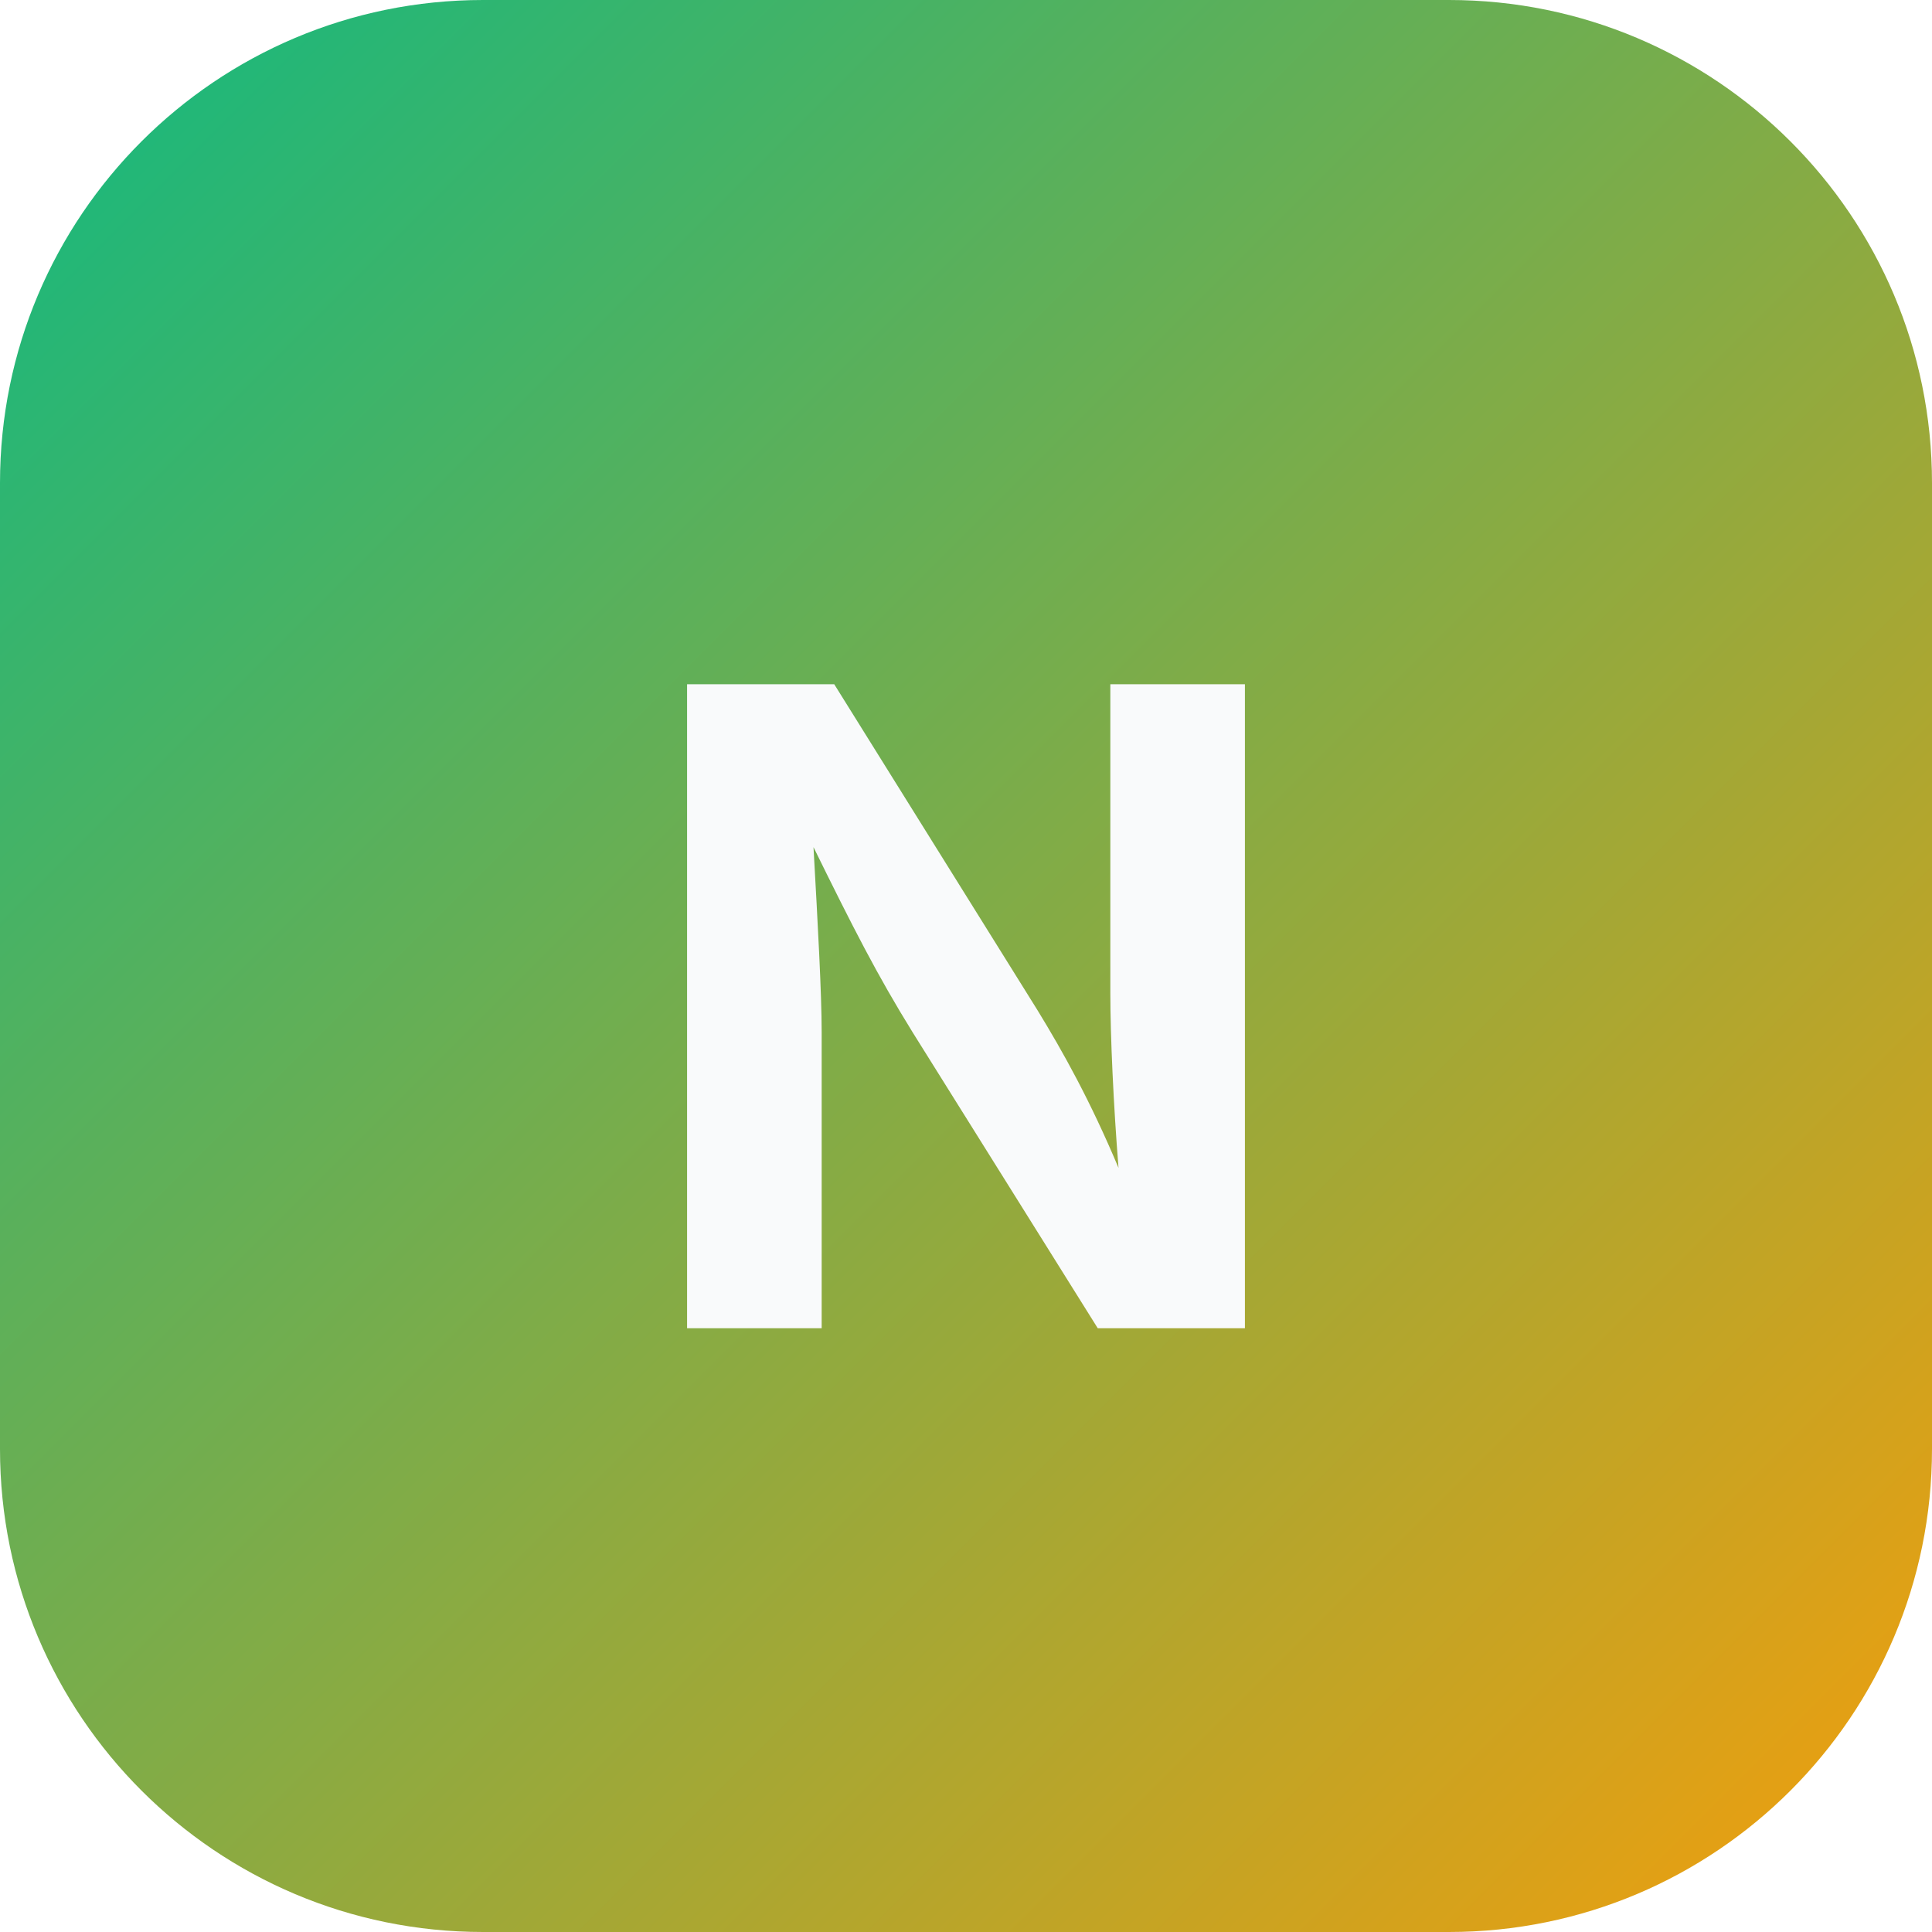
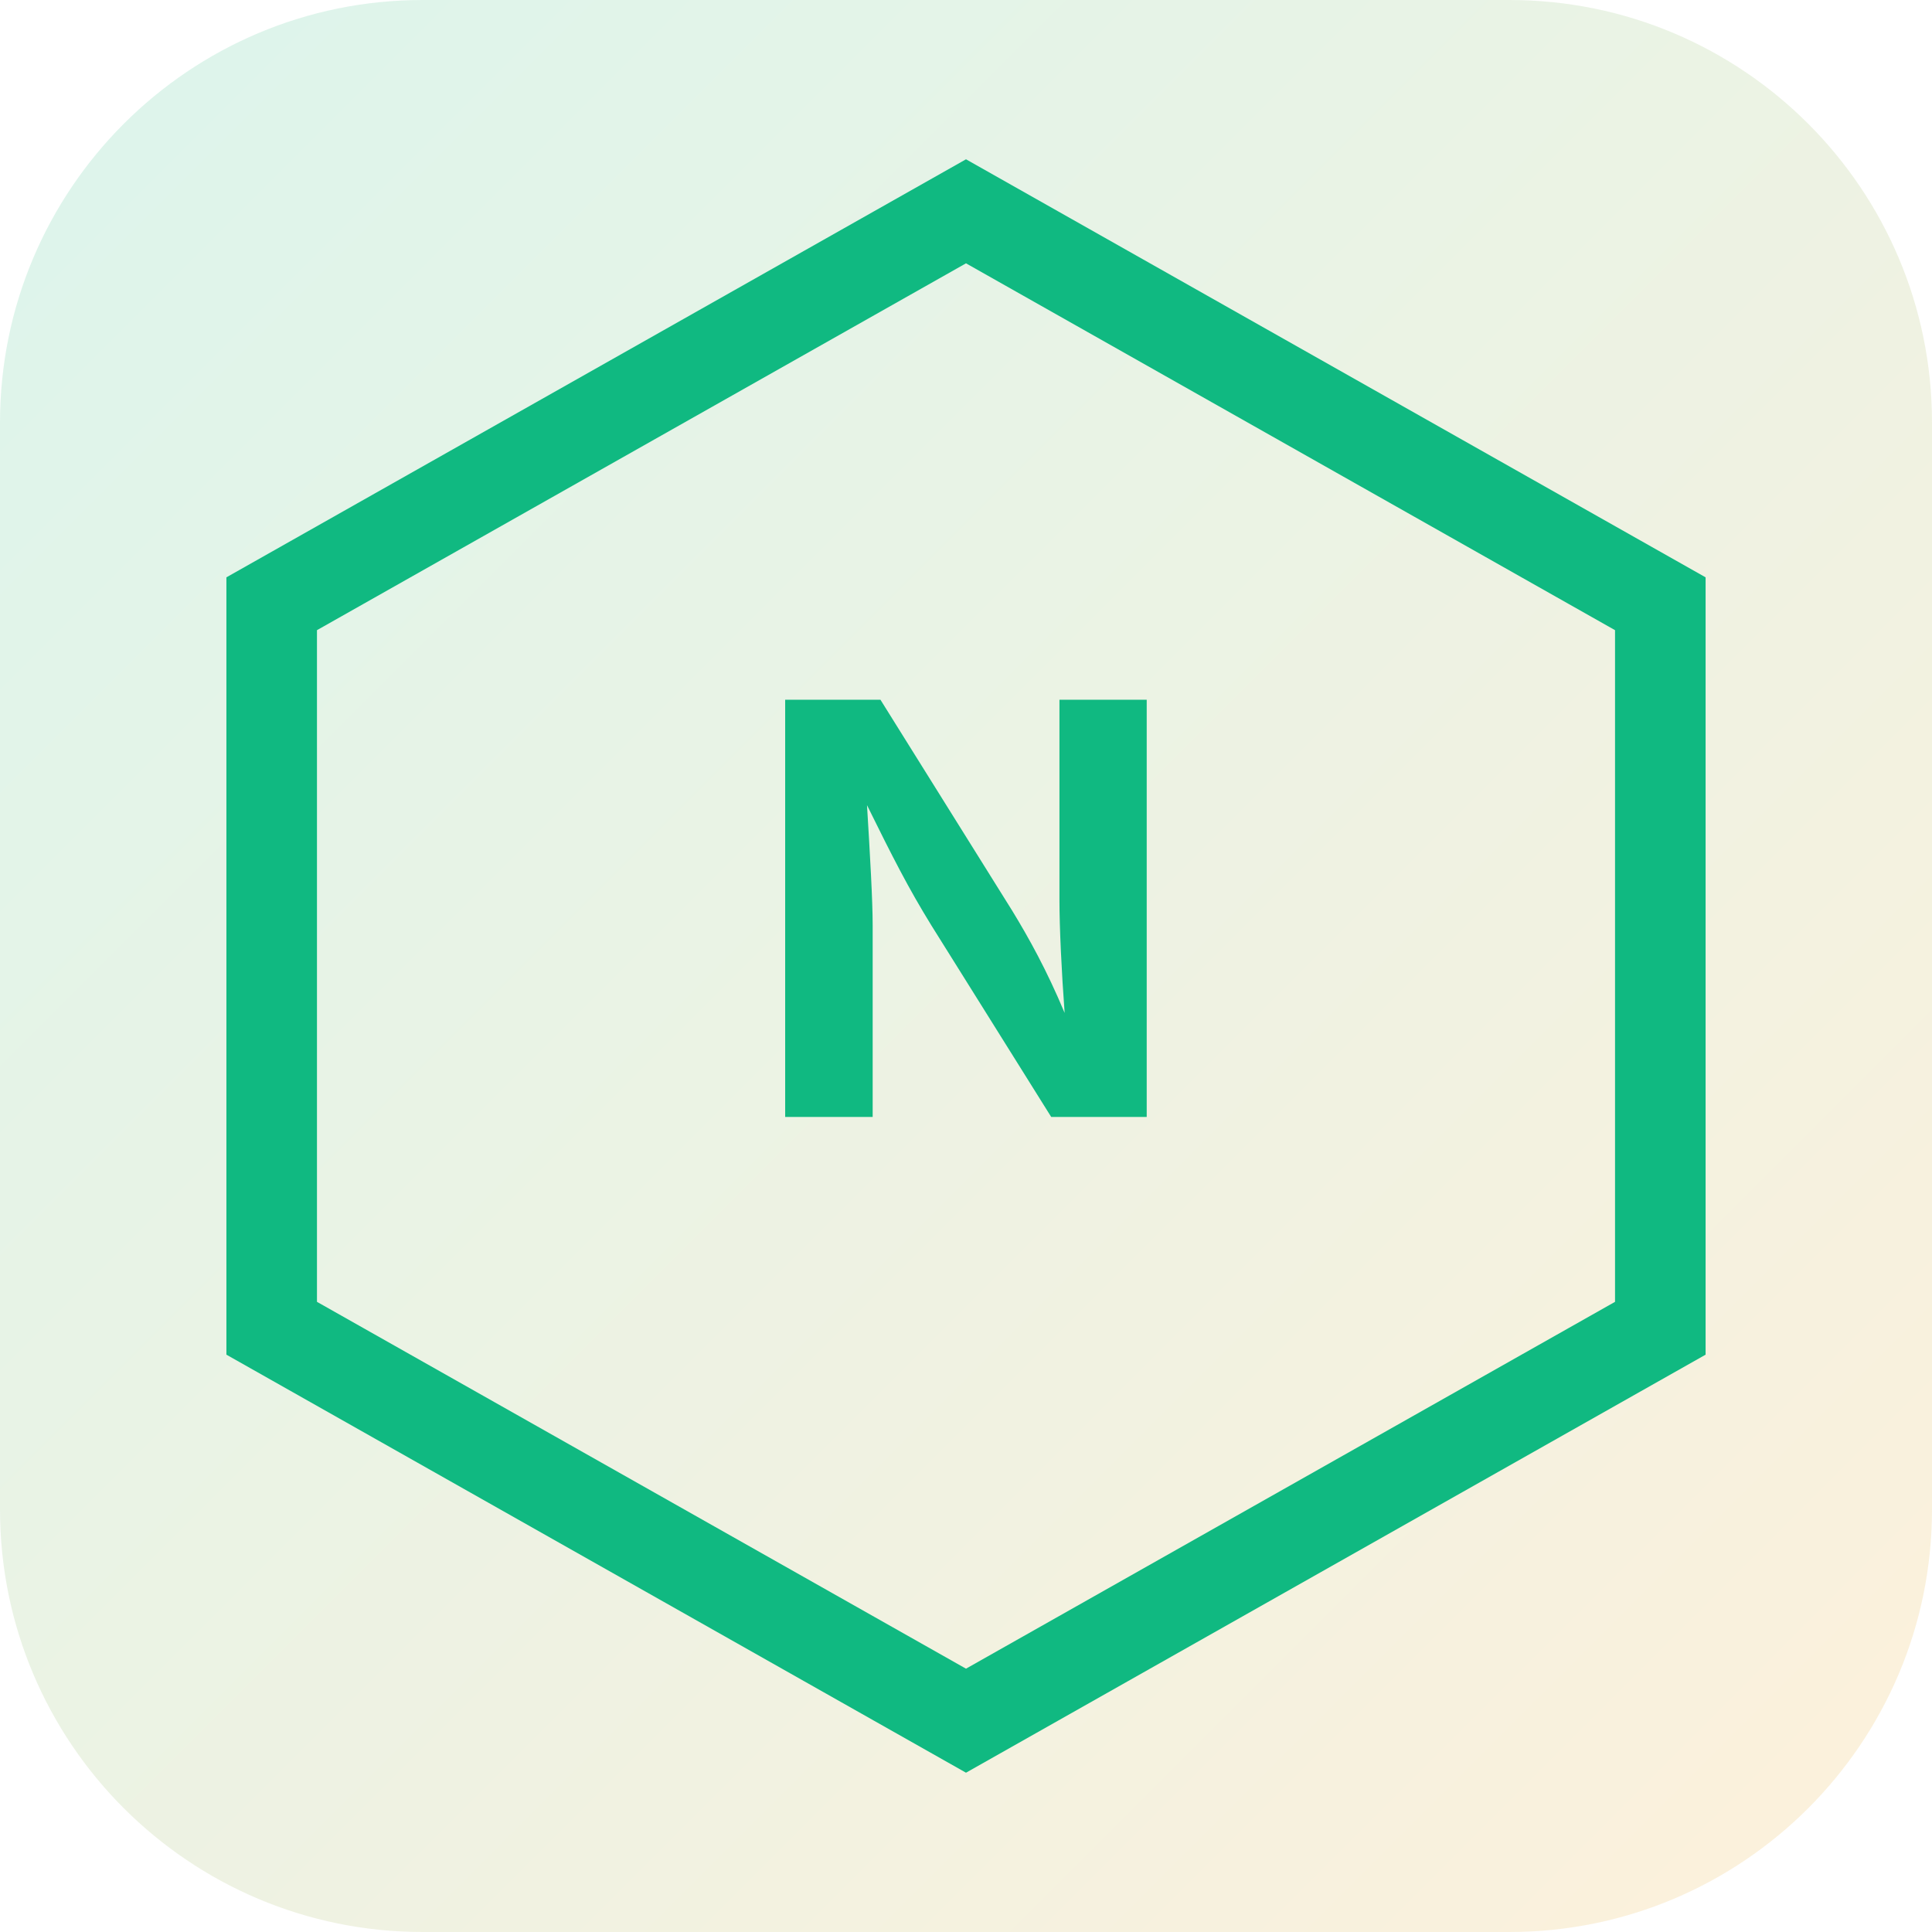
- <svg xmlns="http://www.w3.org/2000/svg" viewBox="0 0 48 48" fill="none" role="img" aria-label="Numobius-Market-Predictor-v5.2.1 logo">
+ <svg xmlns="http://www.w3.org/2000/svg" viewBox="0 0 128 128" role="img" aria-label="Numobius-Market-Predictor-v5.2.1 logo">
  <defs>
-     <linearGradient id="logoGrad" x1="0%" y1="0%" x2="100%" y2="100%">
+     <linearGradient id="g" x1="0" y1="0" x2="1" y2="1">
      <stop offset="0%" stop-color="#10B981" />
      <stop offset="100%" stop-color="#F59E0B" />
    </linearGradient>
  </defs>
-   <rect width="48" height="48" rx="12" fill="url(#logoGrad)" />
-   <text x="24" y="33" font-family="Space Grotesk, Inter, sans-serif" font-size="22" font-weight="700" fill="#F9FAFB" text-anchor="middle">N</text>
+   <rect width="128" height="128" rx="28" fill="url(#g)" opacity="0.15" />
+   <polygon points="64,14 110,40 110,88 64,114 18,88 18,40" fill="none" stroke="#10B981" stroke-width="6" />
+   <text x="64" y="74" font-family="Space Grotesk, Inter, sans-serif" font-size="38" font-weight="700" fill="#10B981" text-anchor="middle">N</text>
</svg>
